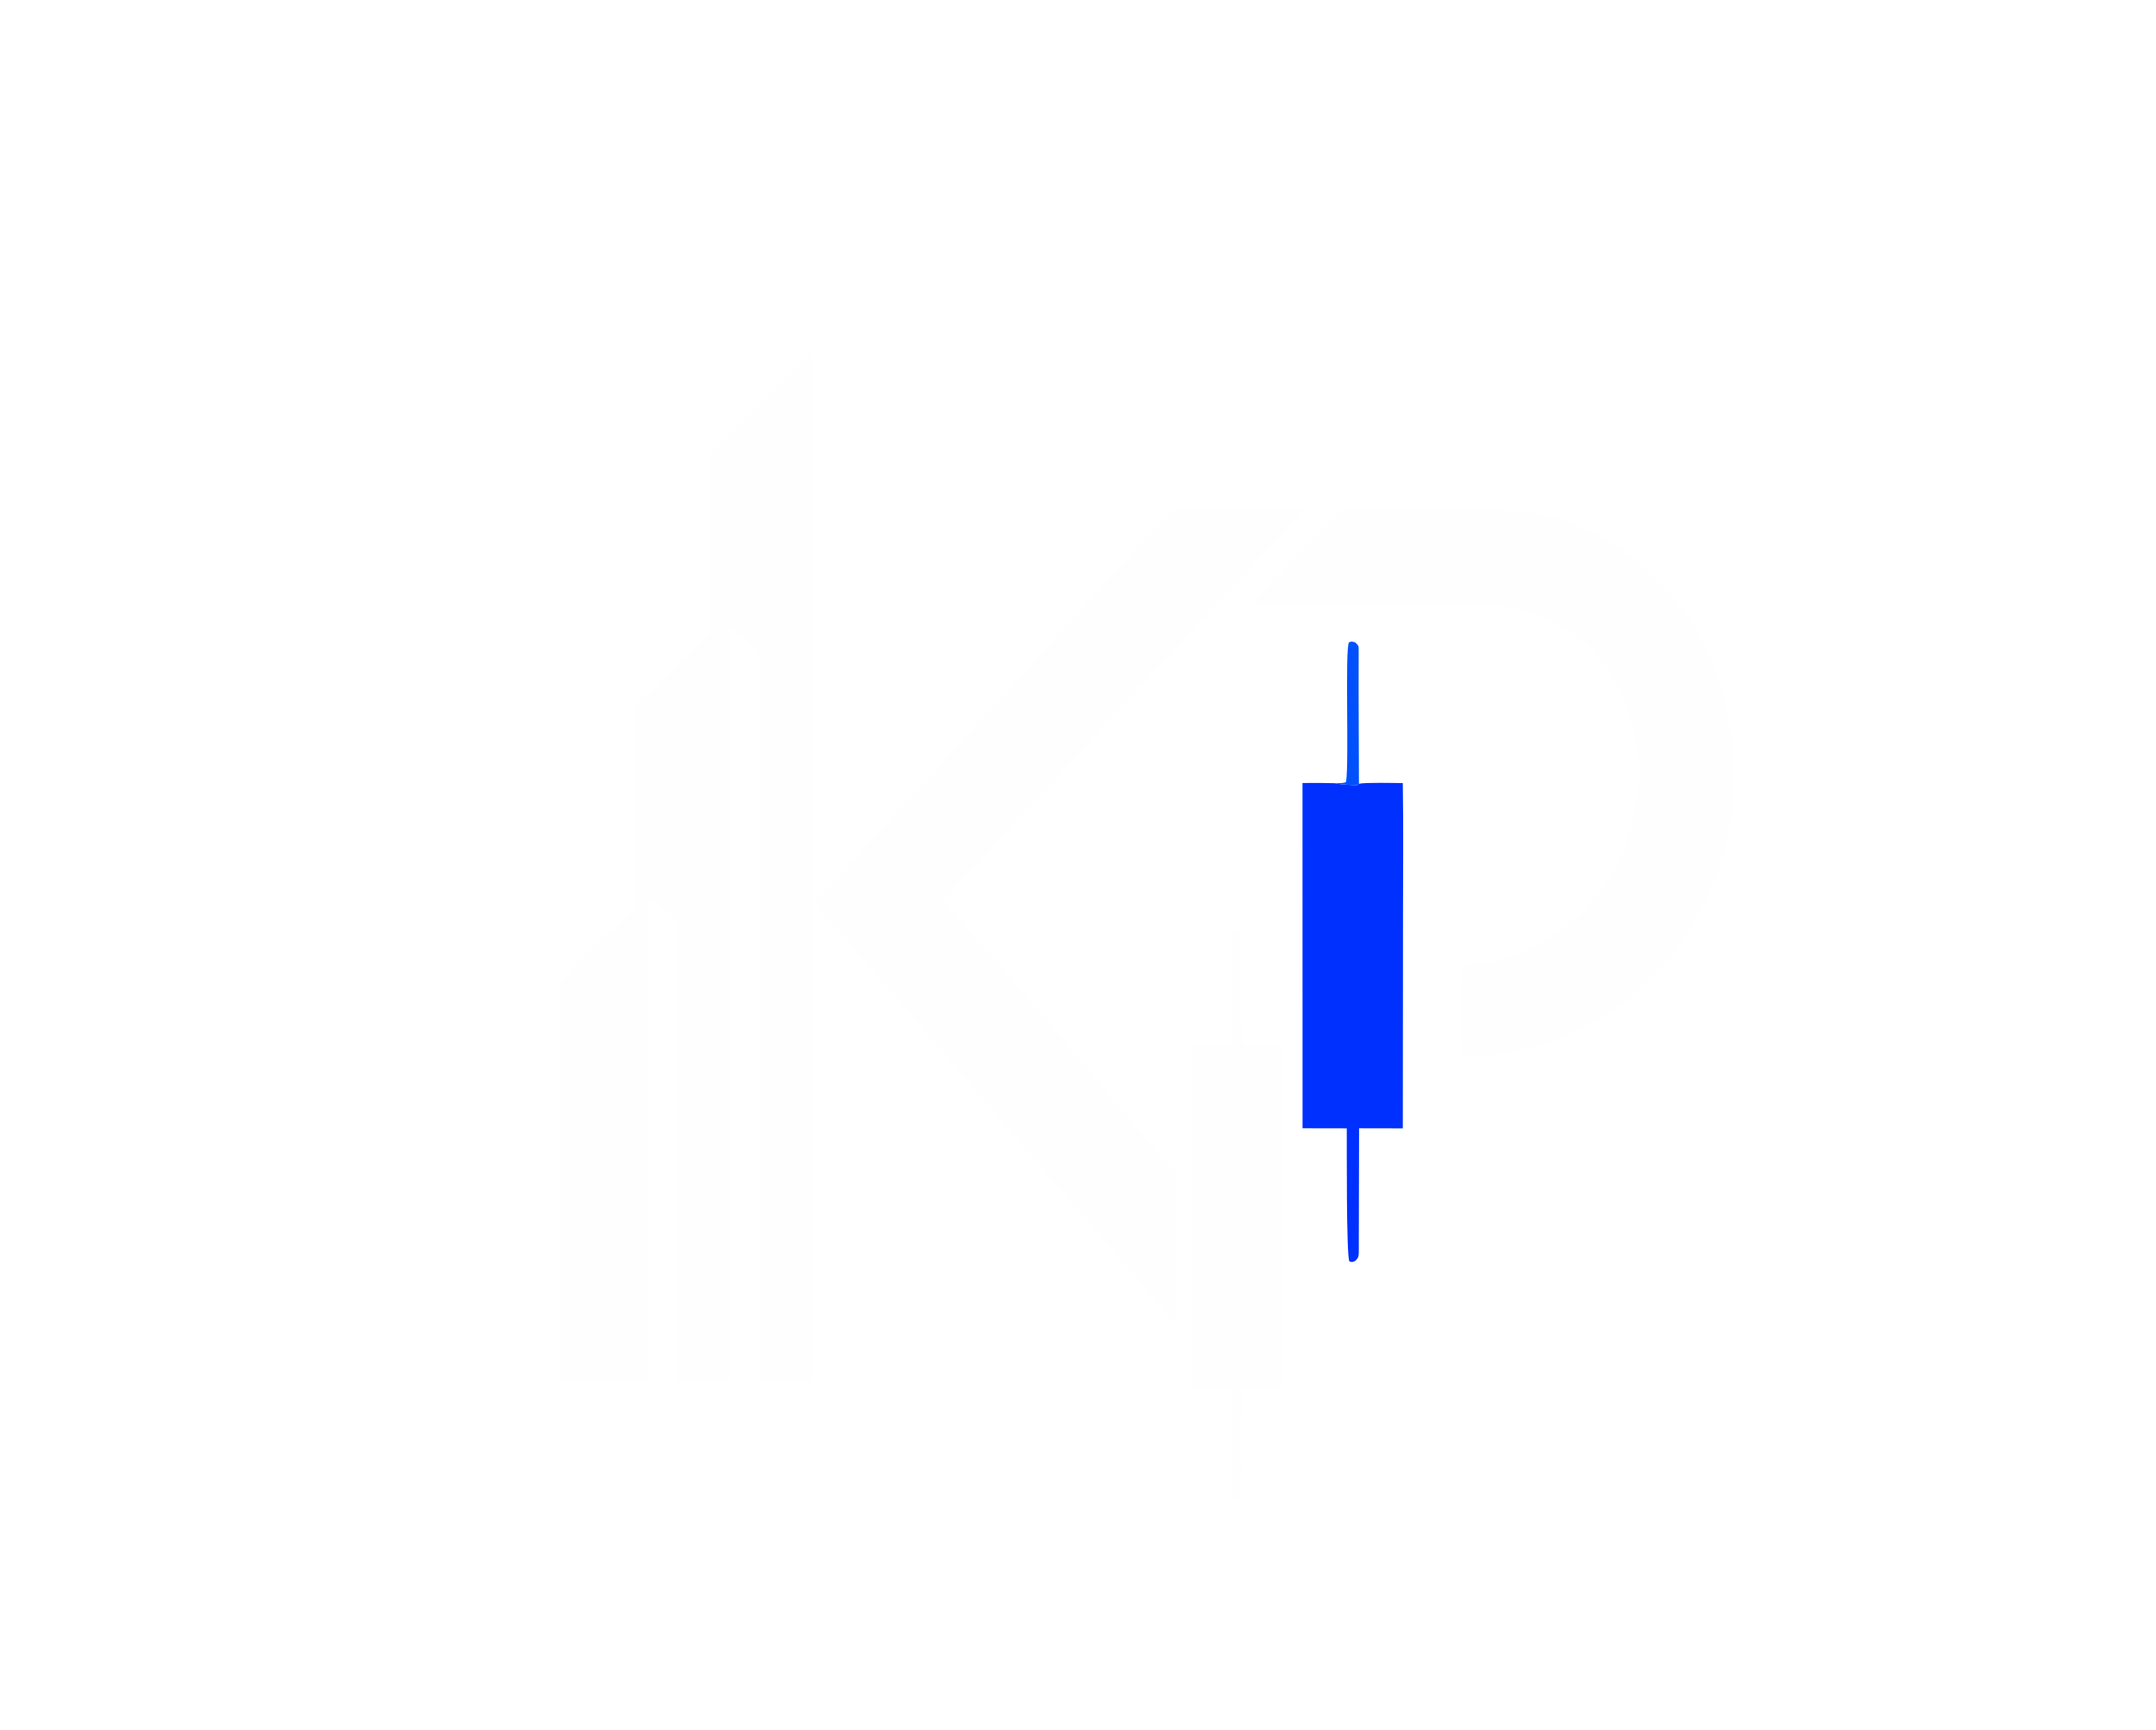
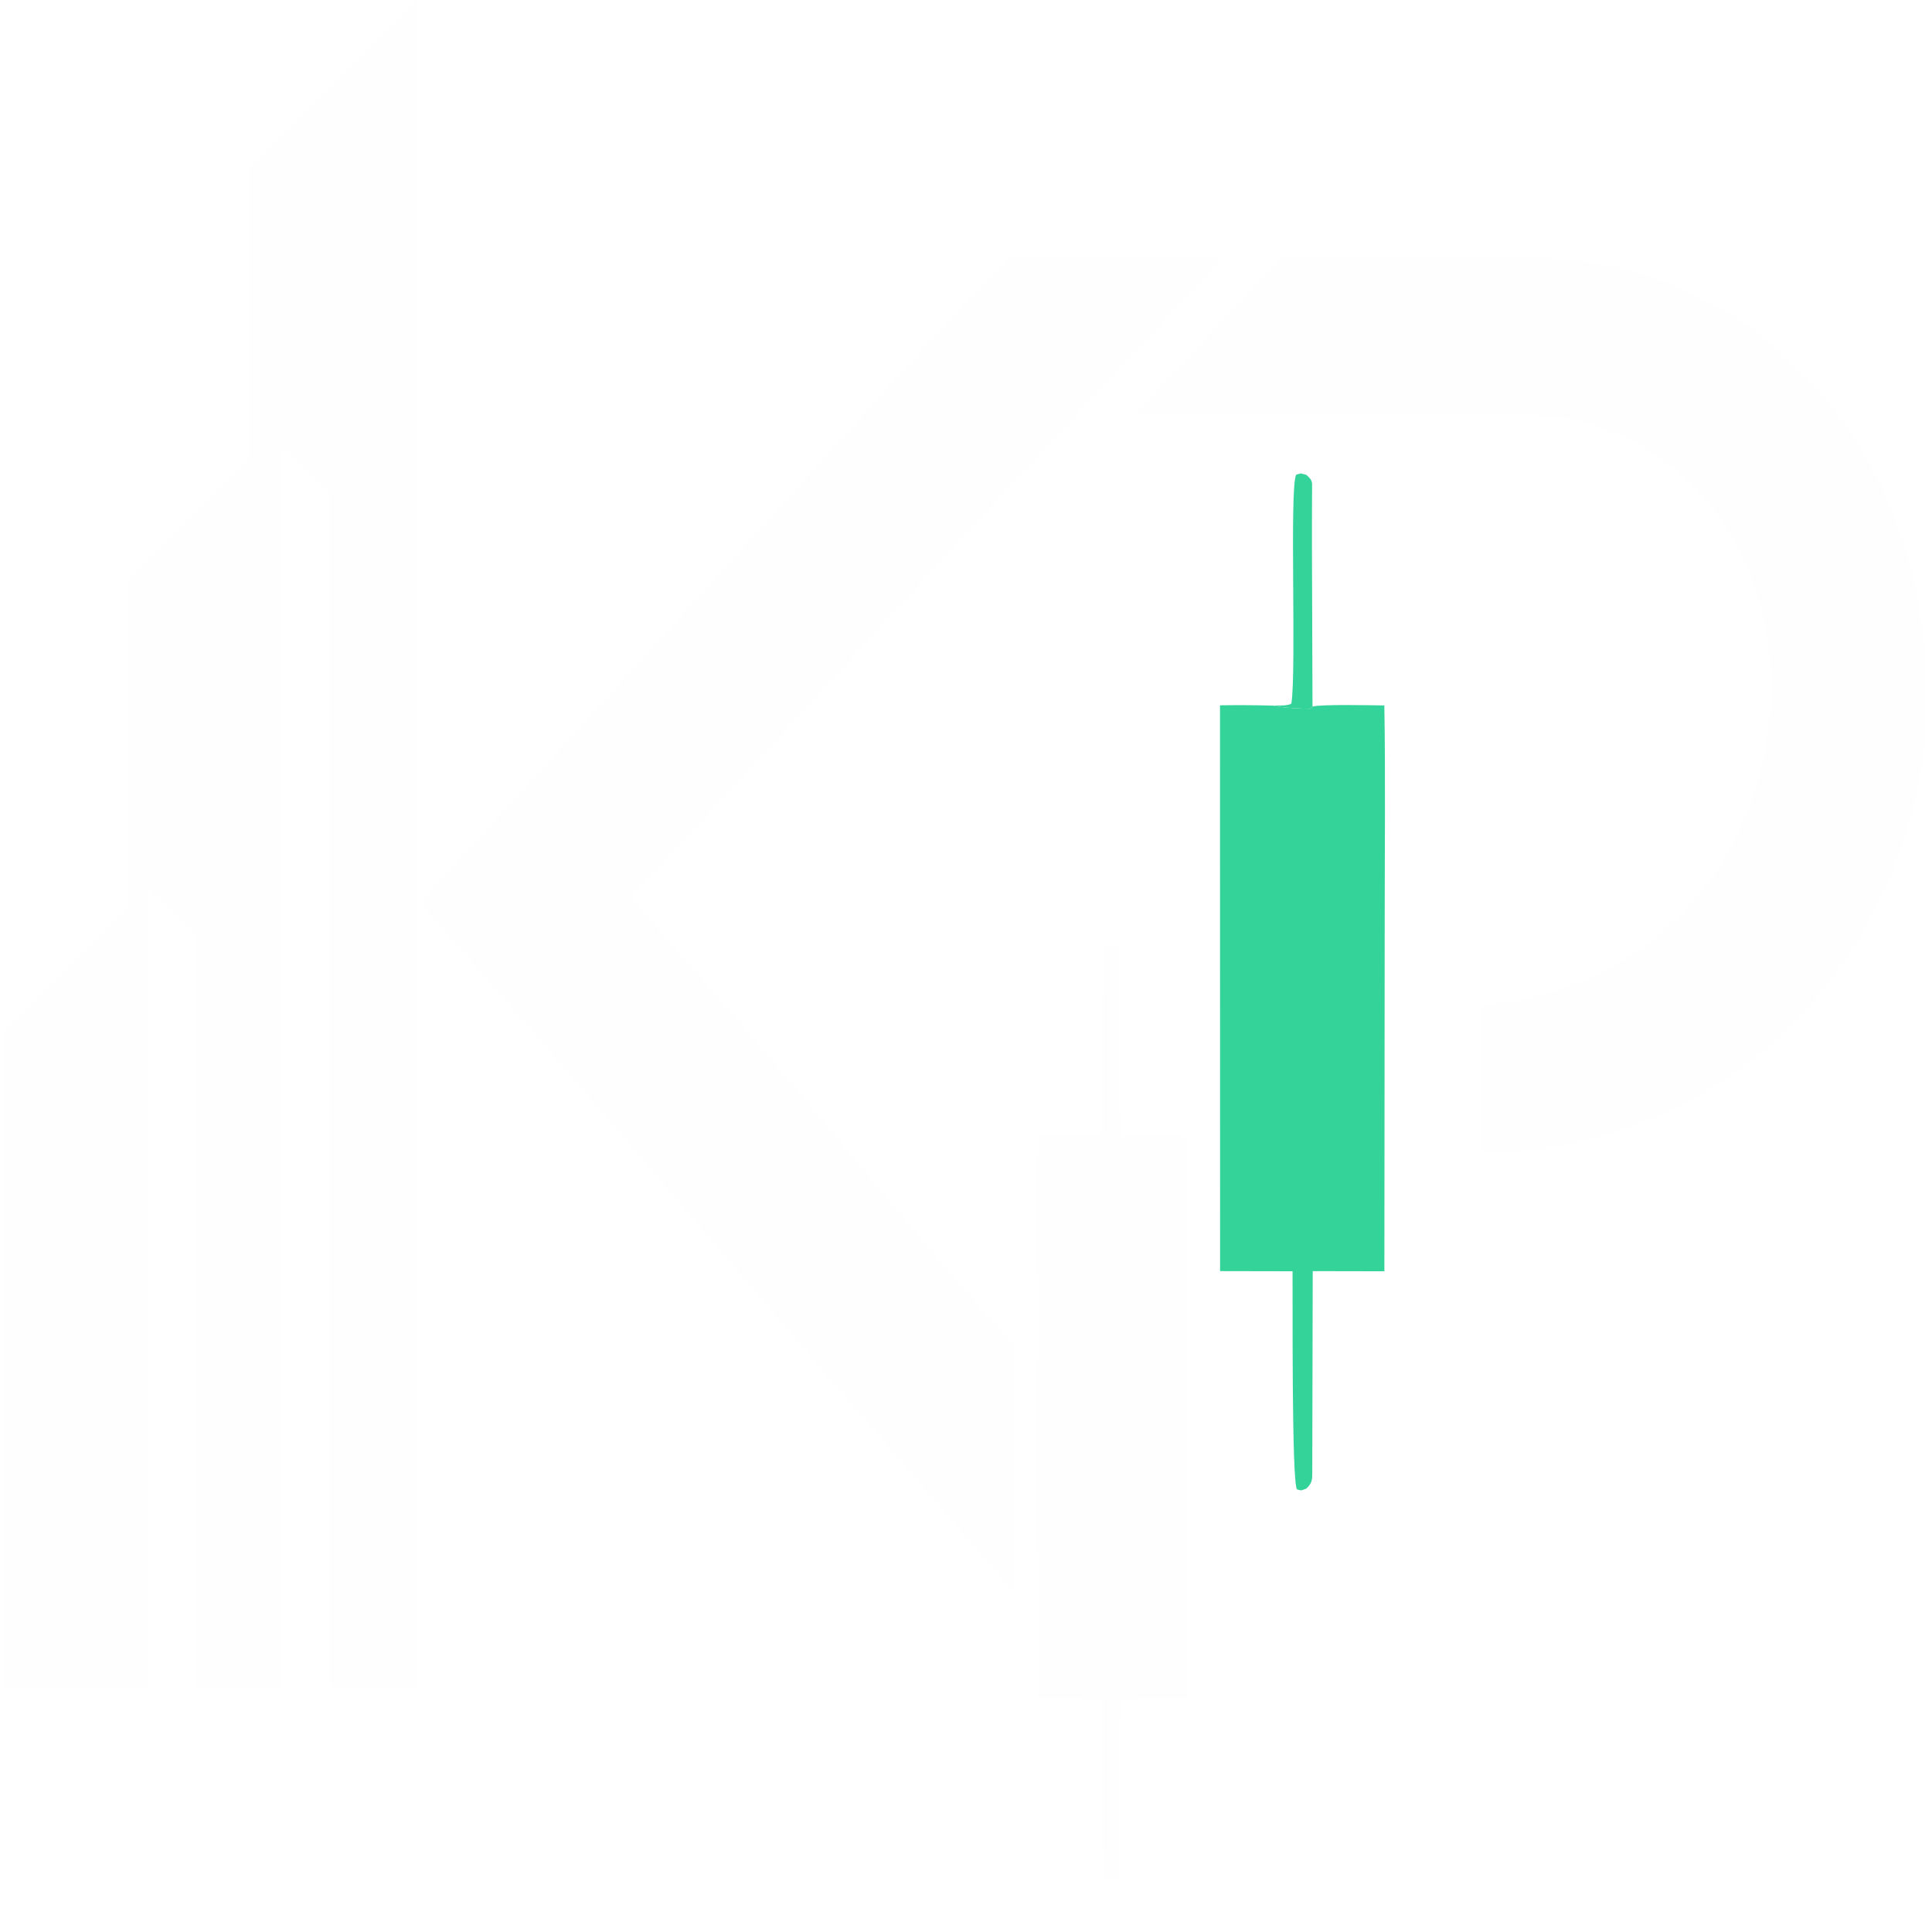
- <svg xmlns="http://www.w3.org/2000/svg" version="1.1" style="display: block;" viewBox="0 0 2048 1643" width="1400" height="1123" preserveAspectRatio="none">
+ <svg xmlns="http://www.w3.org/2000/svg" version="1.1" viewBox="530 335 1120 1110" width="100%" height="100%">
  <path transform="translate(0,0)" fill="rgb(254,254,254)" d="M 770.911 335.881 C 772.272 337.813 772.099 340.859 772.1 343.479 C 772.158 452.355 772.126 561.3 772.106 670.169 L 772.077 1313.24 C 755.015 1313.44 737.952 1313.42 720.891 1313.16 L 720.904 620.826 C 712.906 612.336 702.271 601.983 693.281 594.741 C 692.366 663.732 693.208 734.686 693.201 803.804 L 693.199 1215.5 L 693.15 1313.26 C 676.523 1313.37 659.896 1313.36 643.269 1313.24 L 643.118 876.46 C 634.308 867.483 625.24 859.205 616.002 850.688 L 615.92 1313.1 C 587.978 1313.48 560.032 1313.49 532.089 1313.16 L 532.044 933.304 C 553.967 909.888 580.928 884.205 603.896 861.198 L 603.86 670.713 C 626.525 648.289 652.718 623.55 674.333 600.535 L 674.227 432.147 C 705.707 399.975 738.899 367.695 770.911 335.881 z" />
  <path transform="translate(0,0)" fill="rgb(254,254,254)" d="M 1115.12 484.211 L 1238.7 484.367 C 1225.9 499.49 1207.43 518.221 1193.53 533.174 L 1102.62 630.81 C 1033.86 704.876 965.417 781.432 895.942 854.607 C 905.624 866.555 916.425 879.295 926.68 890.734 C 991.742 963.308 1052.21 1042.44 1117.62 1114.45 C 1117.85 1120.91 1117.83 1127.58 1117.76 1134.05 C 1117.35 1174.73 1118.49 1215.68 1117.52 1256.33 C 1114.5 1255.9 1082.19 1217.05 1077.84 1212 L 1003.53 1125.59 C 927.942 1037.08 850.419 945.429 773.505 858.392 C 794.085 835.017 816.662 811.121 837.704 787.951 L 970.6 641.698 C 1016.89 590.985 1067.57 532.668 1115.12 484.211 z" />
  <path transform="translate(0,0)" fill="rgb(254,254,254)" d="M 1273.53 484.169 L 1374 484.158 C 1393.24 484.151 1415.8 483.55 1434.65 485.081 C 1481.32 488.46 1525.61 506.952 1560.83 537.757 C 1614.78 585.674 1642.32 649.698 1646.46 721.264 C 1650.94 793.917 1626.16 865.343 1577.66 919.621 C 1529.25 973.868 1464.4 1000.07 1392.76 1004.09 C 1390.84 1003.97 1390.95 1003.89 1389.07 1003.36 C 1387.27 999.25 1388.23 927.235 1388.25 917.358 C 1431.31 914.908 1472.02 896.936 1502.83 866.773 C 1588.28 782.688 1572.83 615.926 1448.65 579.78 C 1424.94 572.88 1370.17 575.377 1343.2 575.364 L 1188.27 575.408 C 1198.12 563.145 1213.81 547.337 1224.85 535.585 C 1240.61 518.809 1257.2 500.128 1273.53 484.169 z" />
-   <path transform="translate(0,0)" fill="rgb(0,48,254)" d="M 1290.87 744.597 C 1296.21 743.192 1325.03 743.868 1332.52 743.956 C 1333.2 785.523 1332.72 828.37 1332.72 870 L 1332.54 1071.97 L 1291 1071.89 L 1290.73 1189.15 C 1290.71 1193.49 1290.36 1194.96 1287.31 1197.96 C 1283.81 1199.14 1285.04 1199.26 1281.86 1198.39 C 1278.73 1193.92 1279.46 1086.66 1279.31 1071.96 L 1237.3 1071.88 L 1237.25 743.871 C 1247.46 743.721 1257.67 743.777 1267.87 744.04 C 1273.59 745.356 1283.27 745.831 1289.29 745.905 L 1290.87 744.597 z" />
+   <path transform="translate(0,0)" fill="rgb(52 211 153)" d="M 1290.87 744.597 C 1296.21 743.192 1325.03 743.868 1332.52 743.956 C 1333.2 785.523 1332.72 828.37 1332.72 870 L 1332.54 1071.97 L 1291 1071.89 L 1290.73 1189.15 C 1290.71 1193.49 1290.36 1194.96 1287.31 1197.96 C 1283.81 1199.14 1285.04 1199.26 1281.86 1198.39 C 1278.73 1193.92 1279.46 1086.66 1279.31 1071.96 L 1237.3 1071.88 L 1237.25 743.871 C 1247.46 743.721 1257.67 743.777 1267.87 744.04 C 1273.59 745.356 1283.27 745.831 1289.29 745.905 L 1290.87 744.597 z" />
  <path transform="translate(0,0)" fill="rgb(254,254,254)" d="M 1169.63 883.066 C 1173.42 882.88 1175.11 882.52 1178.65 883.618 C 1179.12 887.487 1179.01 890.844 1179.07 894.702 C 1179.6 927.48 1178.21 960.67 1179.82 993.393 C 1191.85 993.815 1205.58 993.511 1217.74 993.522 L 1218.07 1319.78 L 1179.55 1319.96 C 1178.8 1352.45 1179.46 1385.18 1179.17 1417.68 C 1179.13 1421.76 1179.2 1422.44 1176.86 1424.66 C 1173.59 1424.37 1172.96 1424.45 1169.98 1423.22 C 1168.16 1419.49 1168.98 1330.99 1168.98 1320.06 C 1156.71 1319.83 1144.18 1319.9 1131.88 1319.84 C 1131.31 1244.39 1131.19 1168.94 1131.53 1093.49 C 1131.7 1064.71 1130.14 1022.02 1131.95 993.584 L 1169.01 993.488 C 1169.04 957.341 1168.6 919.093 1169.63 883.066 z" />
-   <path transform="translate(0,0)" fill="rgb(0,81,252)" d="M 1267.87 744.04 C 1270.62 743.975 1276.73 744.287 1278.61 742.881 C 1281.69 724.405 1277.38 616.25 1281.45 610.159 C 1284.89 609.183 1283.58 609.359 1287.32 610.298 C 1288.97 611.853 1290.64 613.103 1290.63 615.826 C 1290.57 628.78 1290.52 642.186 1290.56 655.102 L 1290.87 744.597 L 1289.29 745.905 C 1283.27 745.831 1273.59 745.356 1267.87 744.04 z" />
+   <path transform="translate(0,0)" fill="rgb(52 211 153)" d="M 1267.87 744.04 C 1270.62 743.975 1276.73 744.287 1278.61 742.881 C 1281.69 724.405 1277.38 616.25 1281.45 610.159 C 1284.89 609.183 1283.58 609.359 1287.32 610.298 C 1288.97 611.853 1290.64 613.103 1290.63 615.826 C 1290.57 628.78 1290.52 642.186 1290.56 655.102 L 1290.87 744.597 L 1289.29 745.905 C 1283.27 745.831 1273.59 745.356 1267.87 744.04 z" />
</svg>
